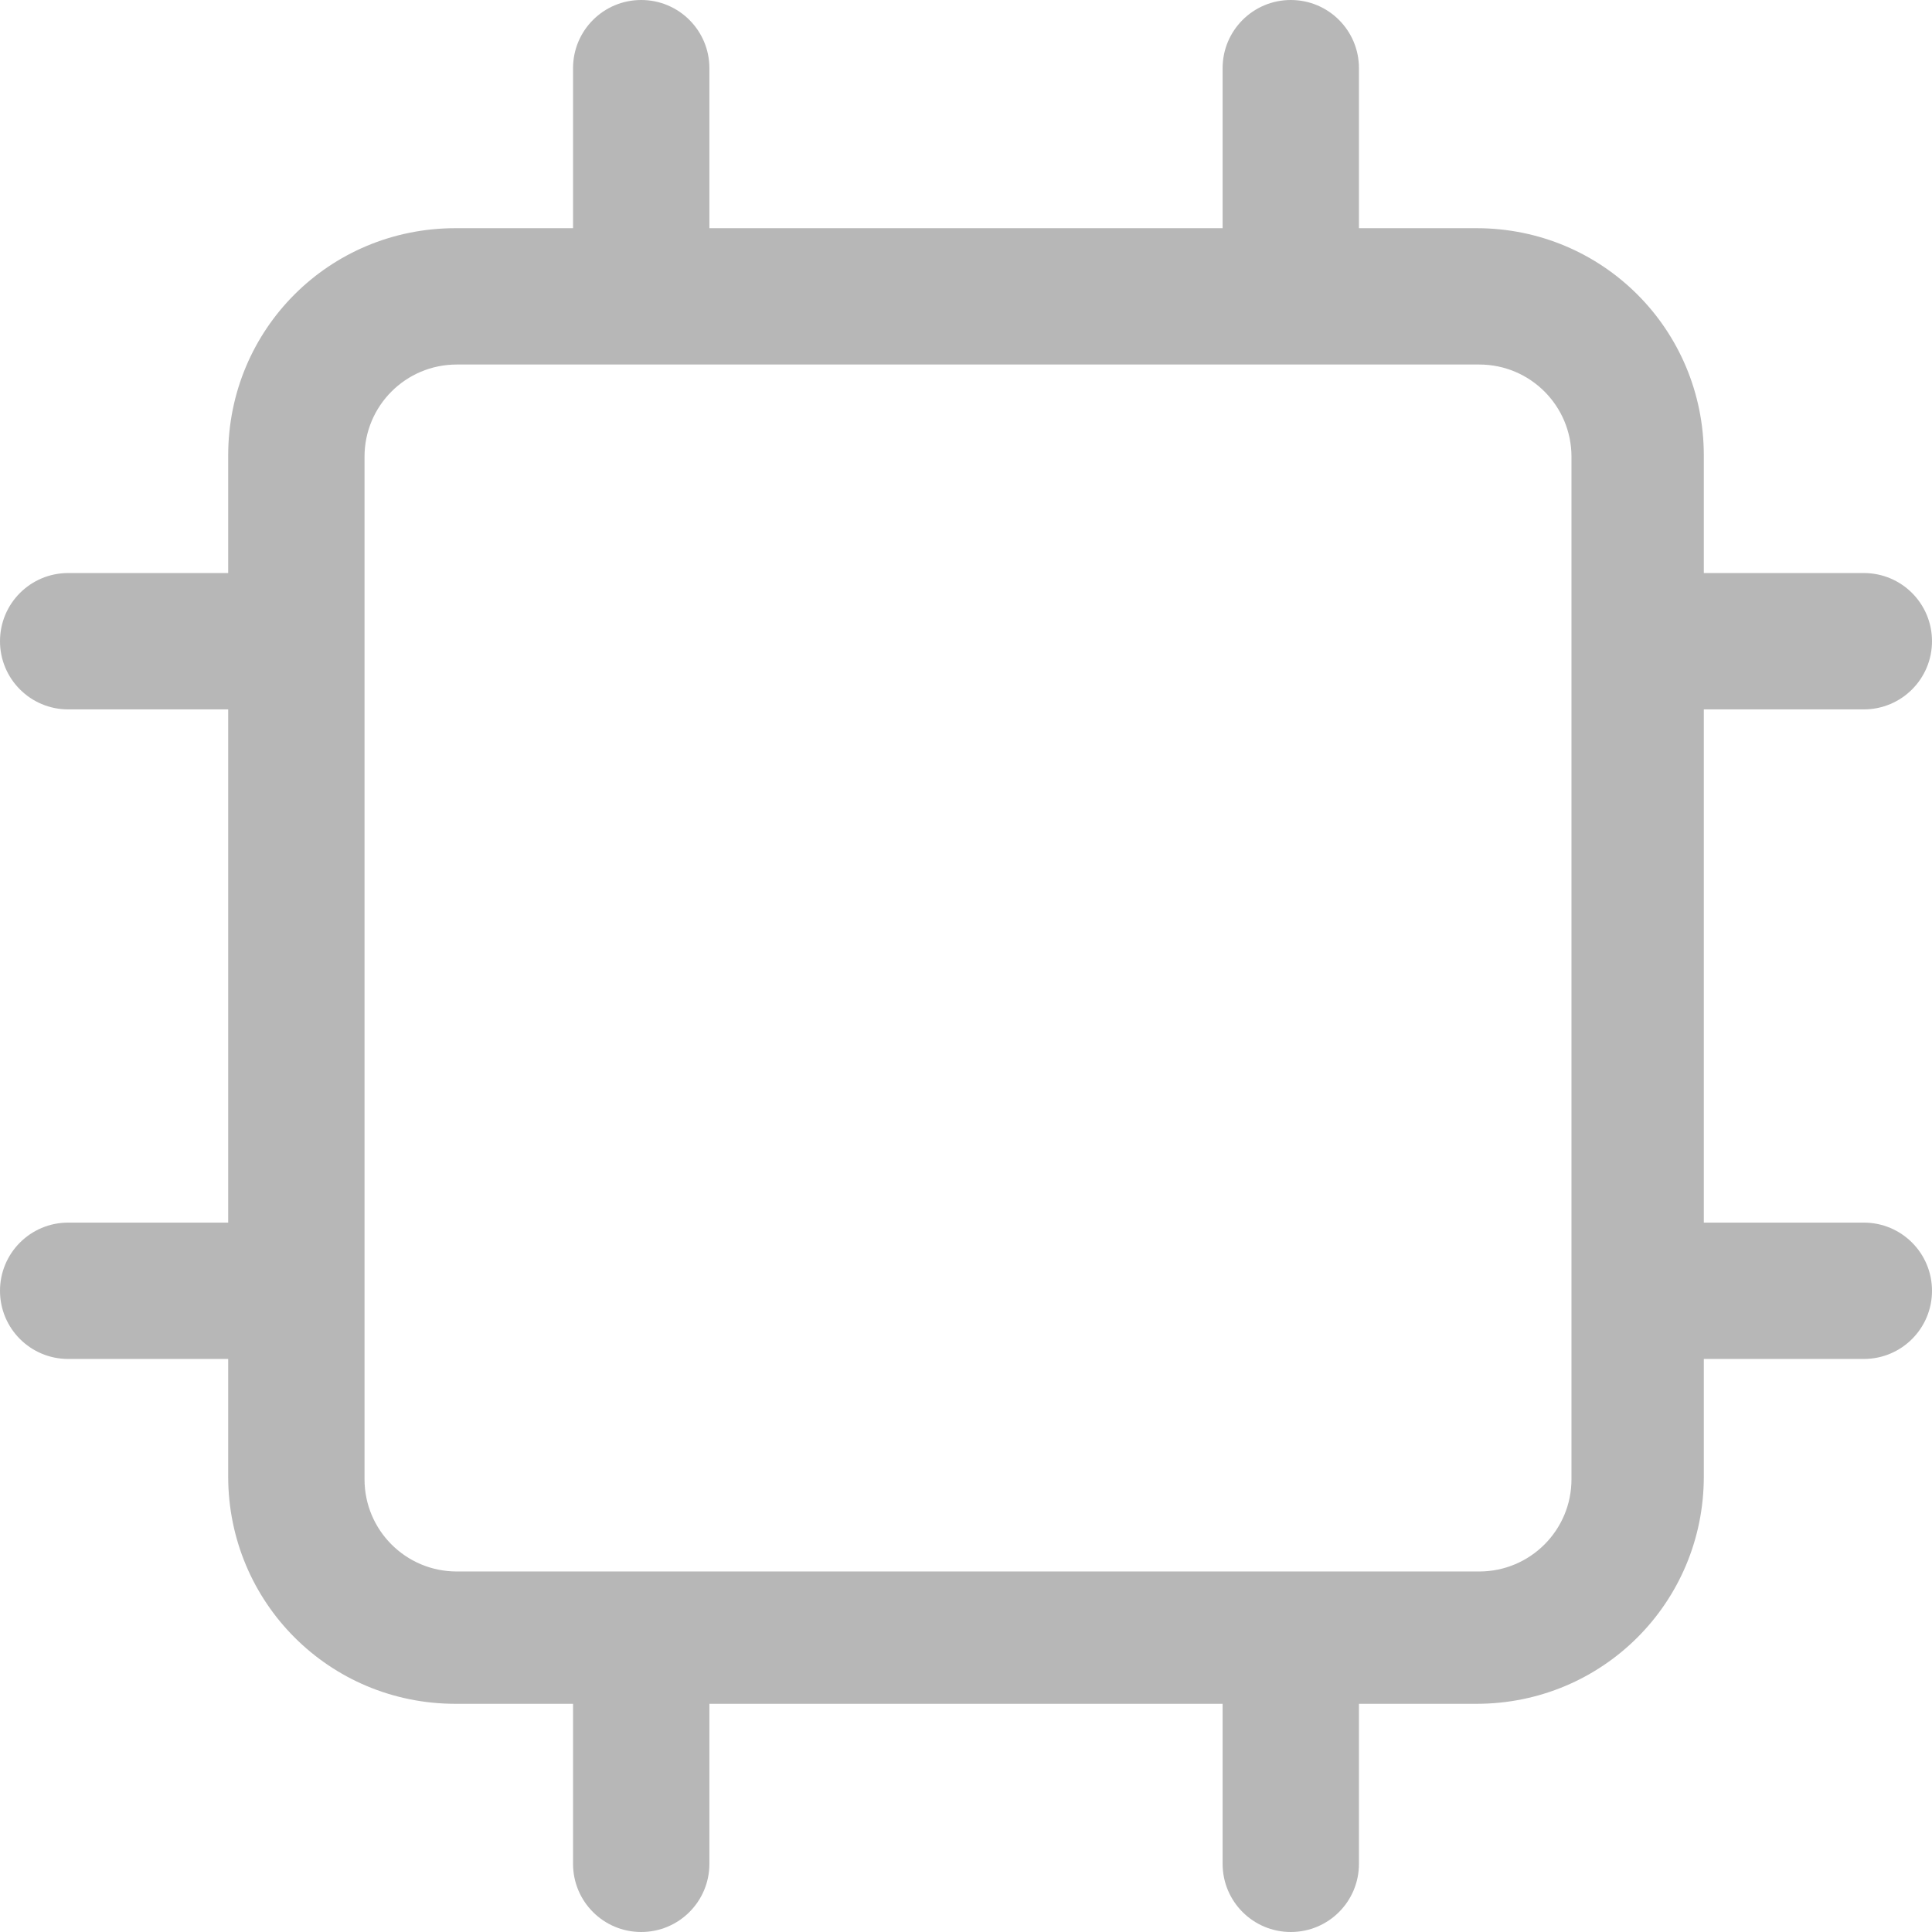
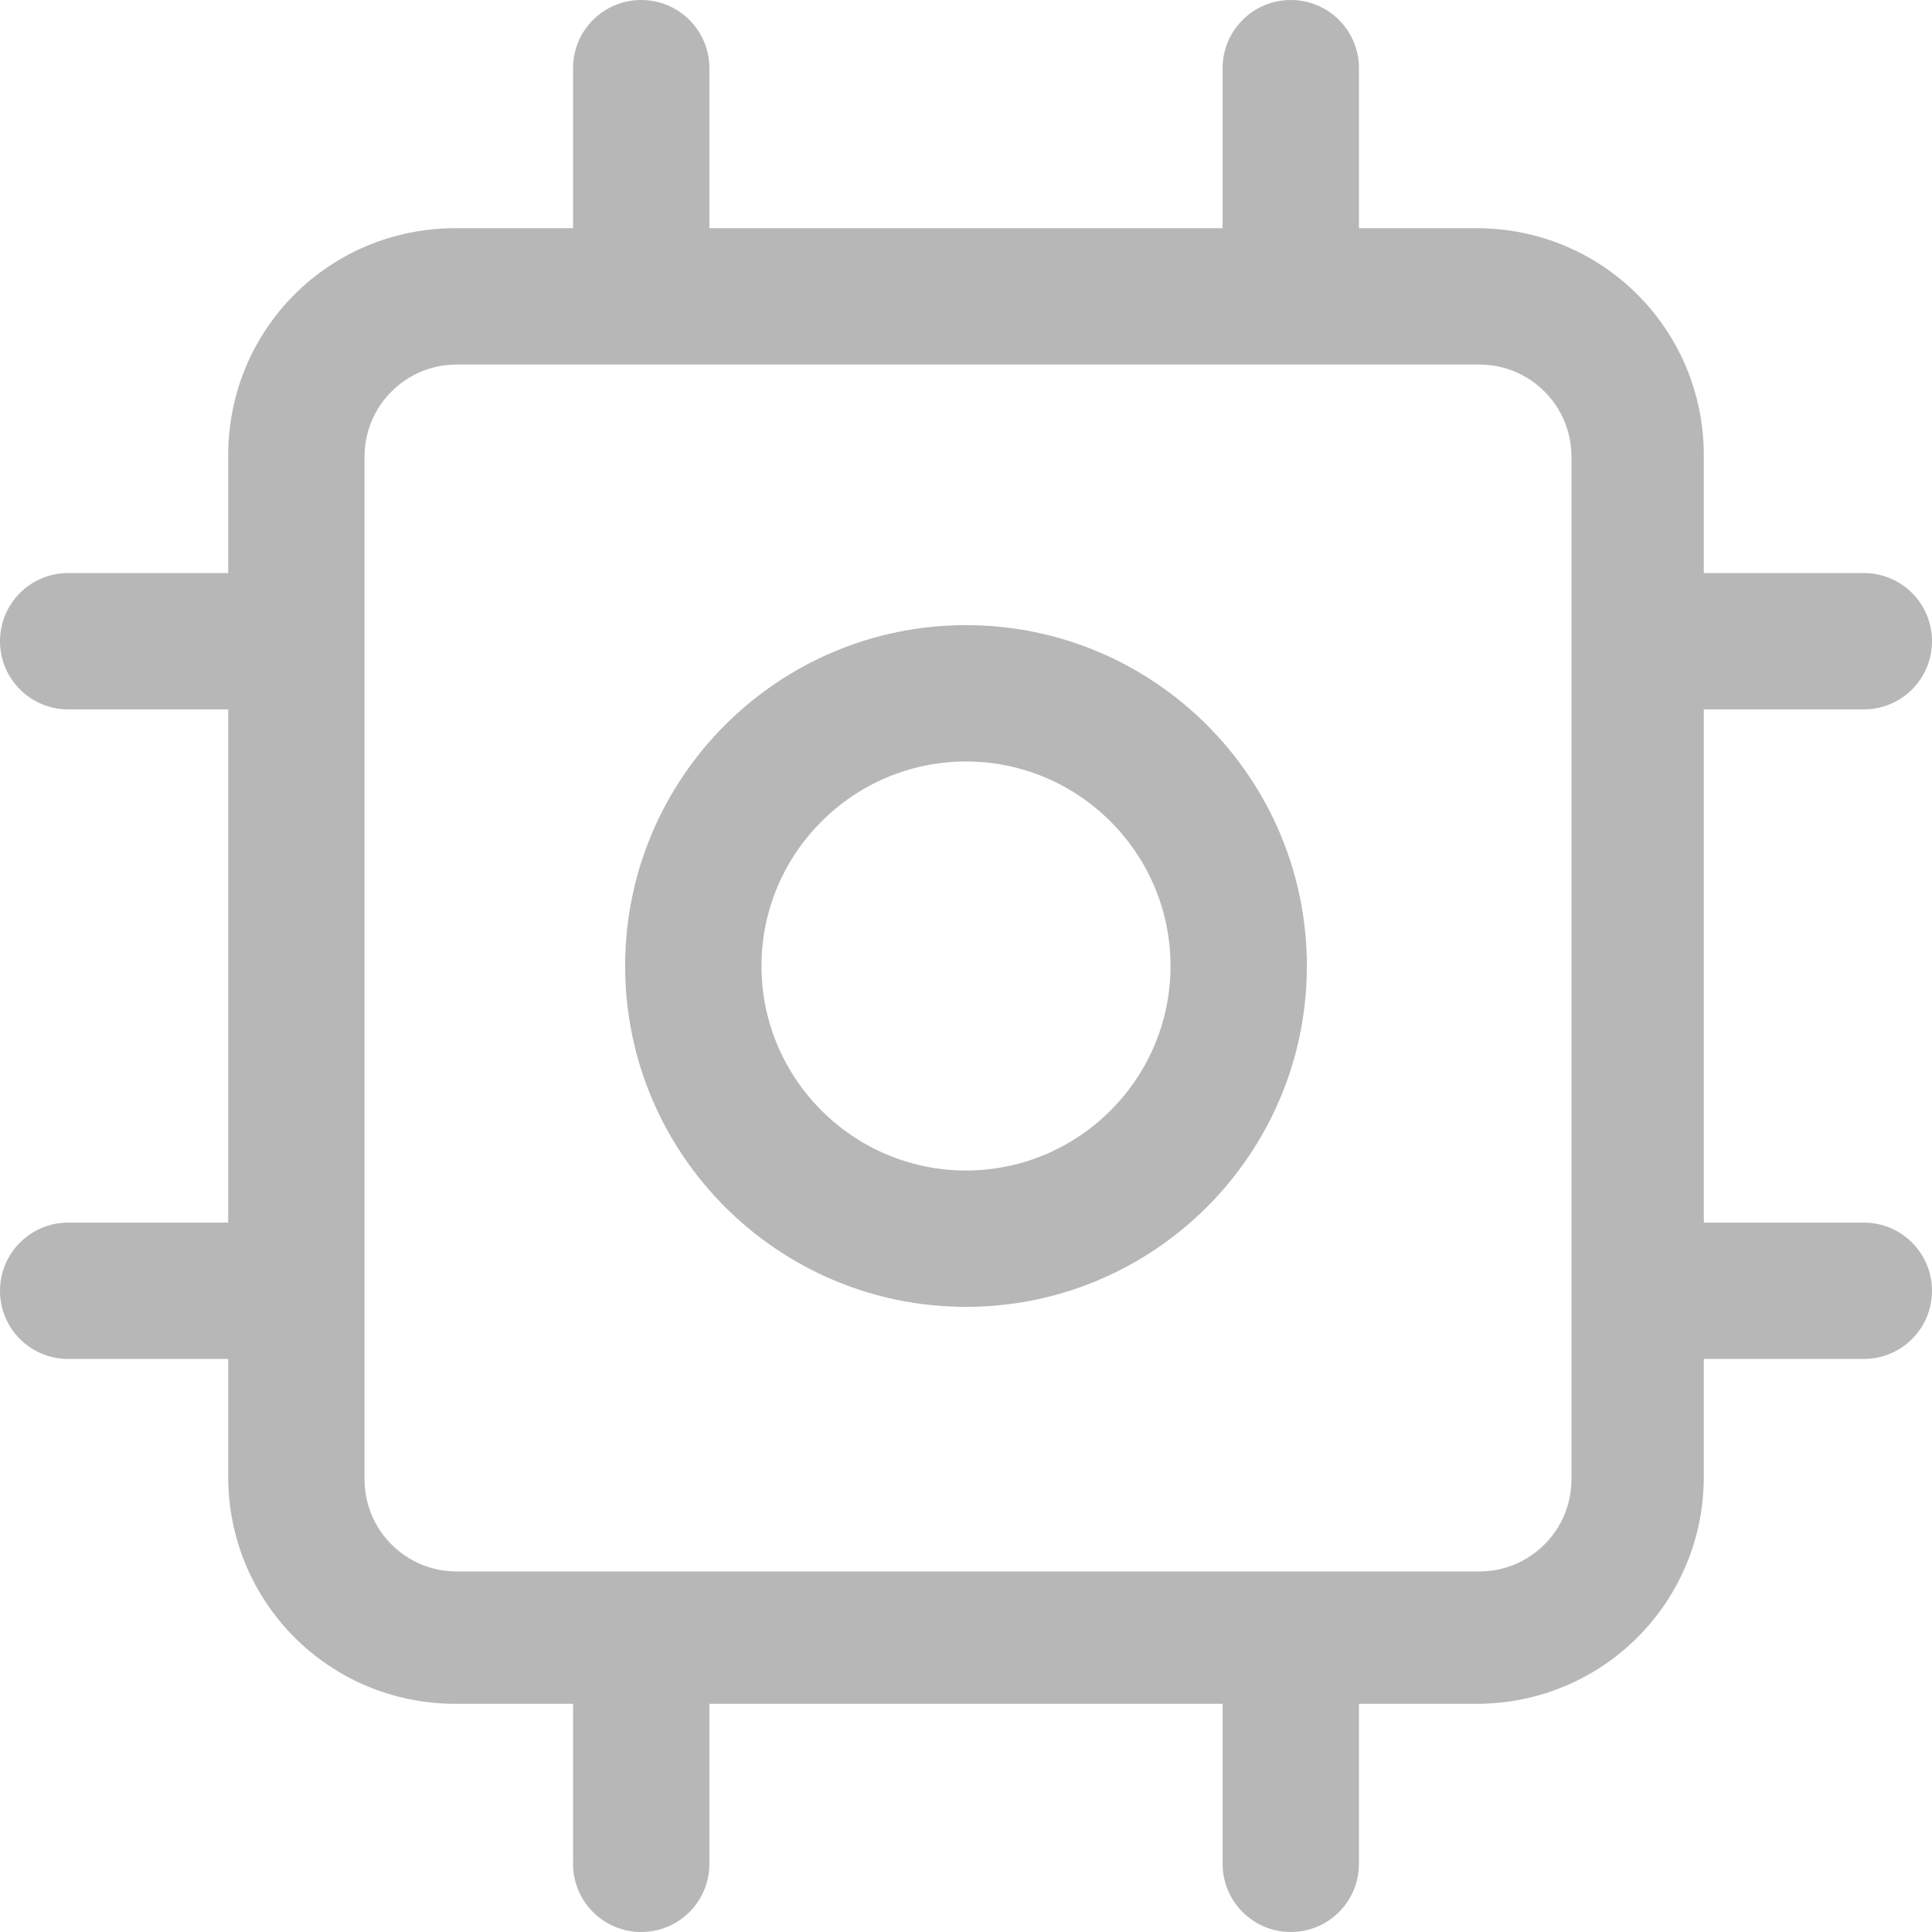
<svg xmlns="http://www.w3.org/2000/svg" width="28" height="28" viewBox="0 0 28 28" fill="none">
+   <path d="M14 9.06C11.274 9.06 9.06 11.274 9.06 14C9.06 16.726 11.274 18.94 14 18.94C16.726 18.94 18.94 16.726 18.94 14C18.94 11.274 16.726 9.06 14 9.06ZM14 16.964C12.367 16.964 11.036 15.633 11.036 14C11.036 12.367 12.367 11.036 14 11.036C15.633 11.036 16.964 12.367 16.964 14C16.964 15.633 15.633 16.964 14 16.964Z" fill="#B7B7B7" />
  <path d="M27.012 10.281C27.558 10.281 28 9.839 28 9.293C28 8.746 27.558 8.305 27.012 8.305H24.693V6.602C24.693 4.777 23.229 3.307 21.398 3.307H19.695V0.988C19.695 0.442 19.254 0 18.707 0C18.161 0 17.719 0.442 17.719 0.988V3.307H10.281V0.988C10.281 0.442 9.839 0 9.293 0C8.746 0 8.305 0.442 8.305 0.988V3.307H6.602C4.771 3.307 3.307 4.771 3.307 6.602V8.305H0.988C0.442 8.305 0 8.746 0 9.293C0 9.839 0.442 10.281 0.988 10.281H3.307V17.719H0.988C0.442 17.719 0 18.161 0 18.707C0 19.254 0.442 19.695 0.988 19.695H3.307V21.398C3.307 23.223 4.771 24.693 6.602 24.693H8.305V27.012C8.305 27.558 8.746 28 9.293 28C9.839 28 10.281 27.558 10.281 27.012V24.693H17.719V27.012C17.719 27.558 18.161 28 18.707 28C19.254 28 19.695 27.558 19.695 27.012V24.693H21.398C23.223 24.693 24.693 23.229 24.693 21.398V19.695H27.012C27.558 19.695 28 19.254 28 18.707C28 18.161 27.558 17.719 27.012 17.719H24.693V10.281H27.012ZM22.775 21.439C22.775 22.177 22.177 22.775 21.439 22.775H6.619C5.881 22.775 5.283 22.177 5.283 21.439V6.619C5.283 5.881 5.881 5.283 6.619 5.283H21.439C22.177 5.283 22.775 5.881 22.775 6.619V21.439Z" fill="#B7B7B7" />
</svg>
